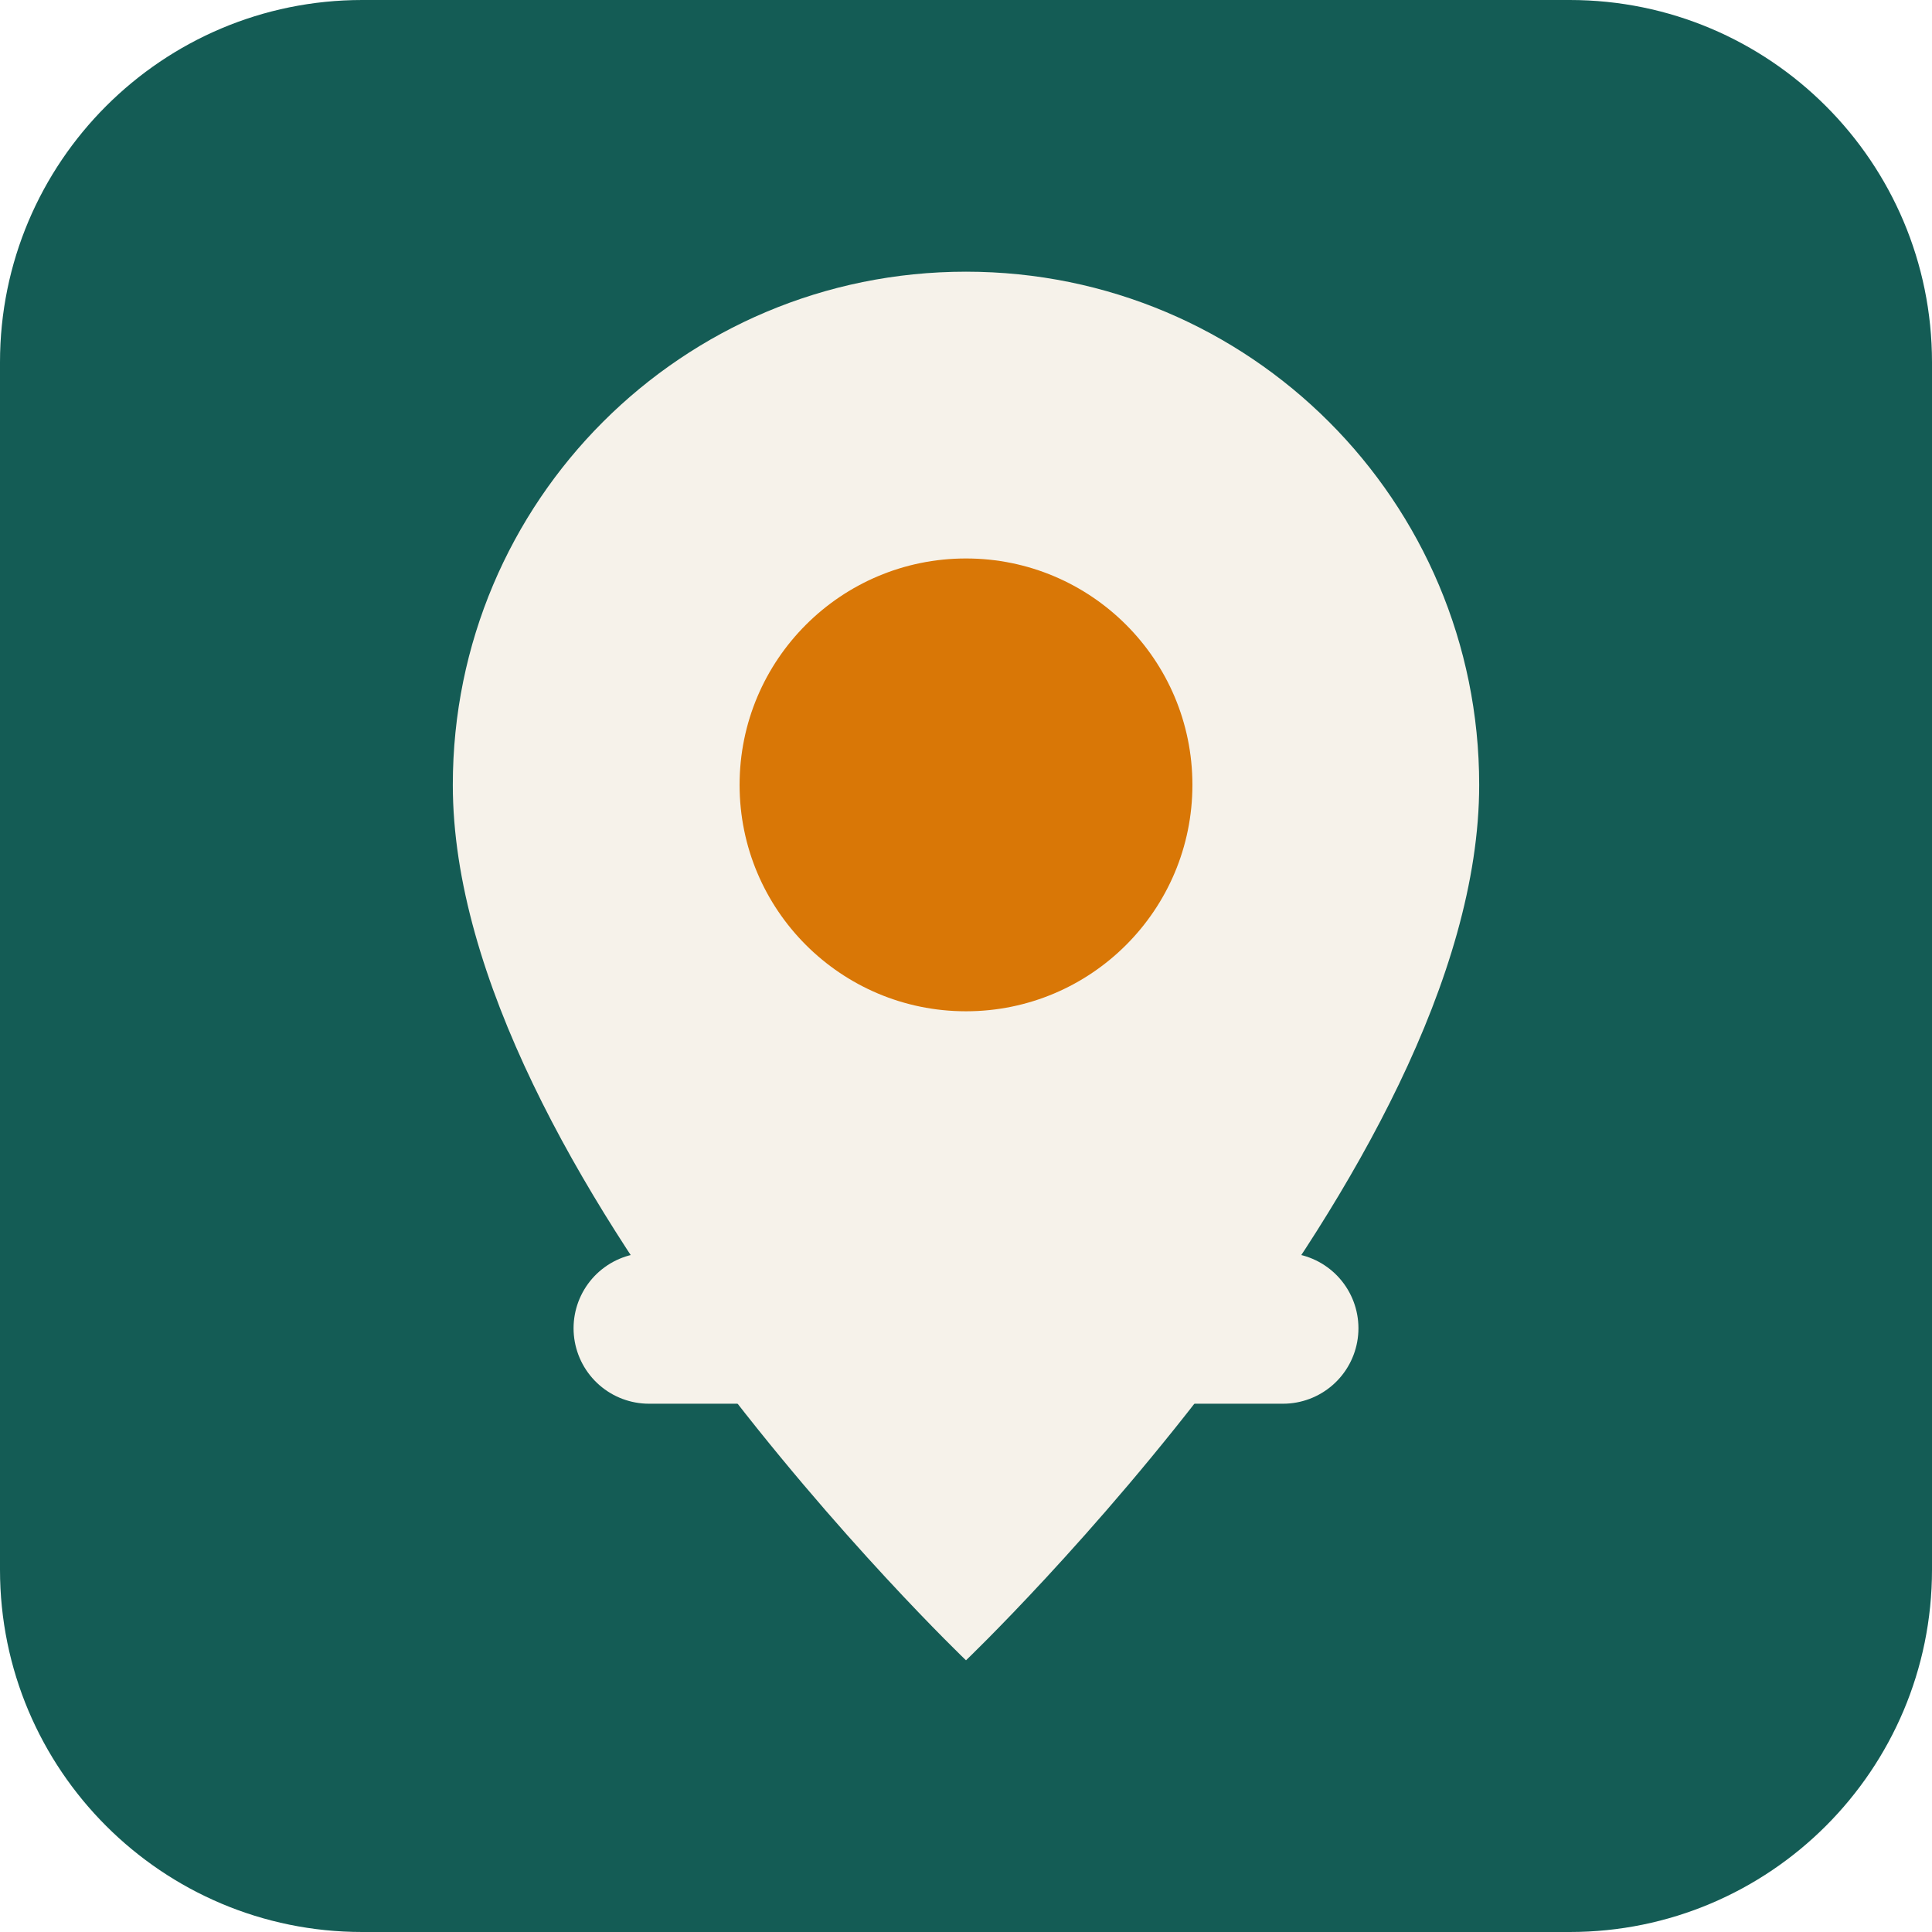
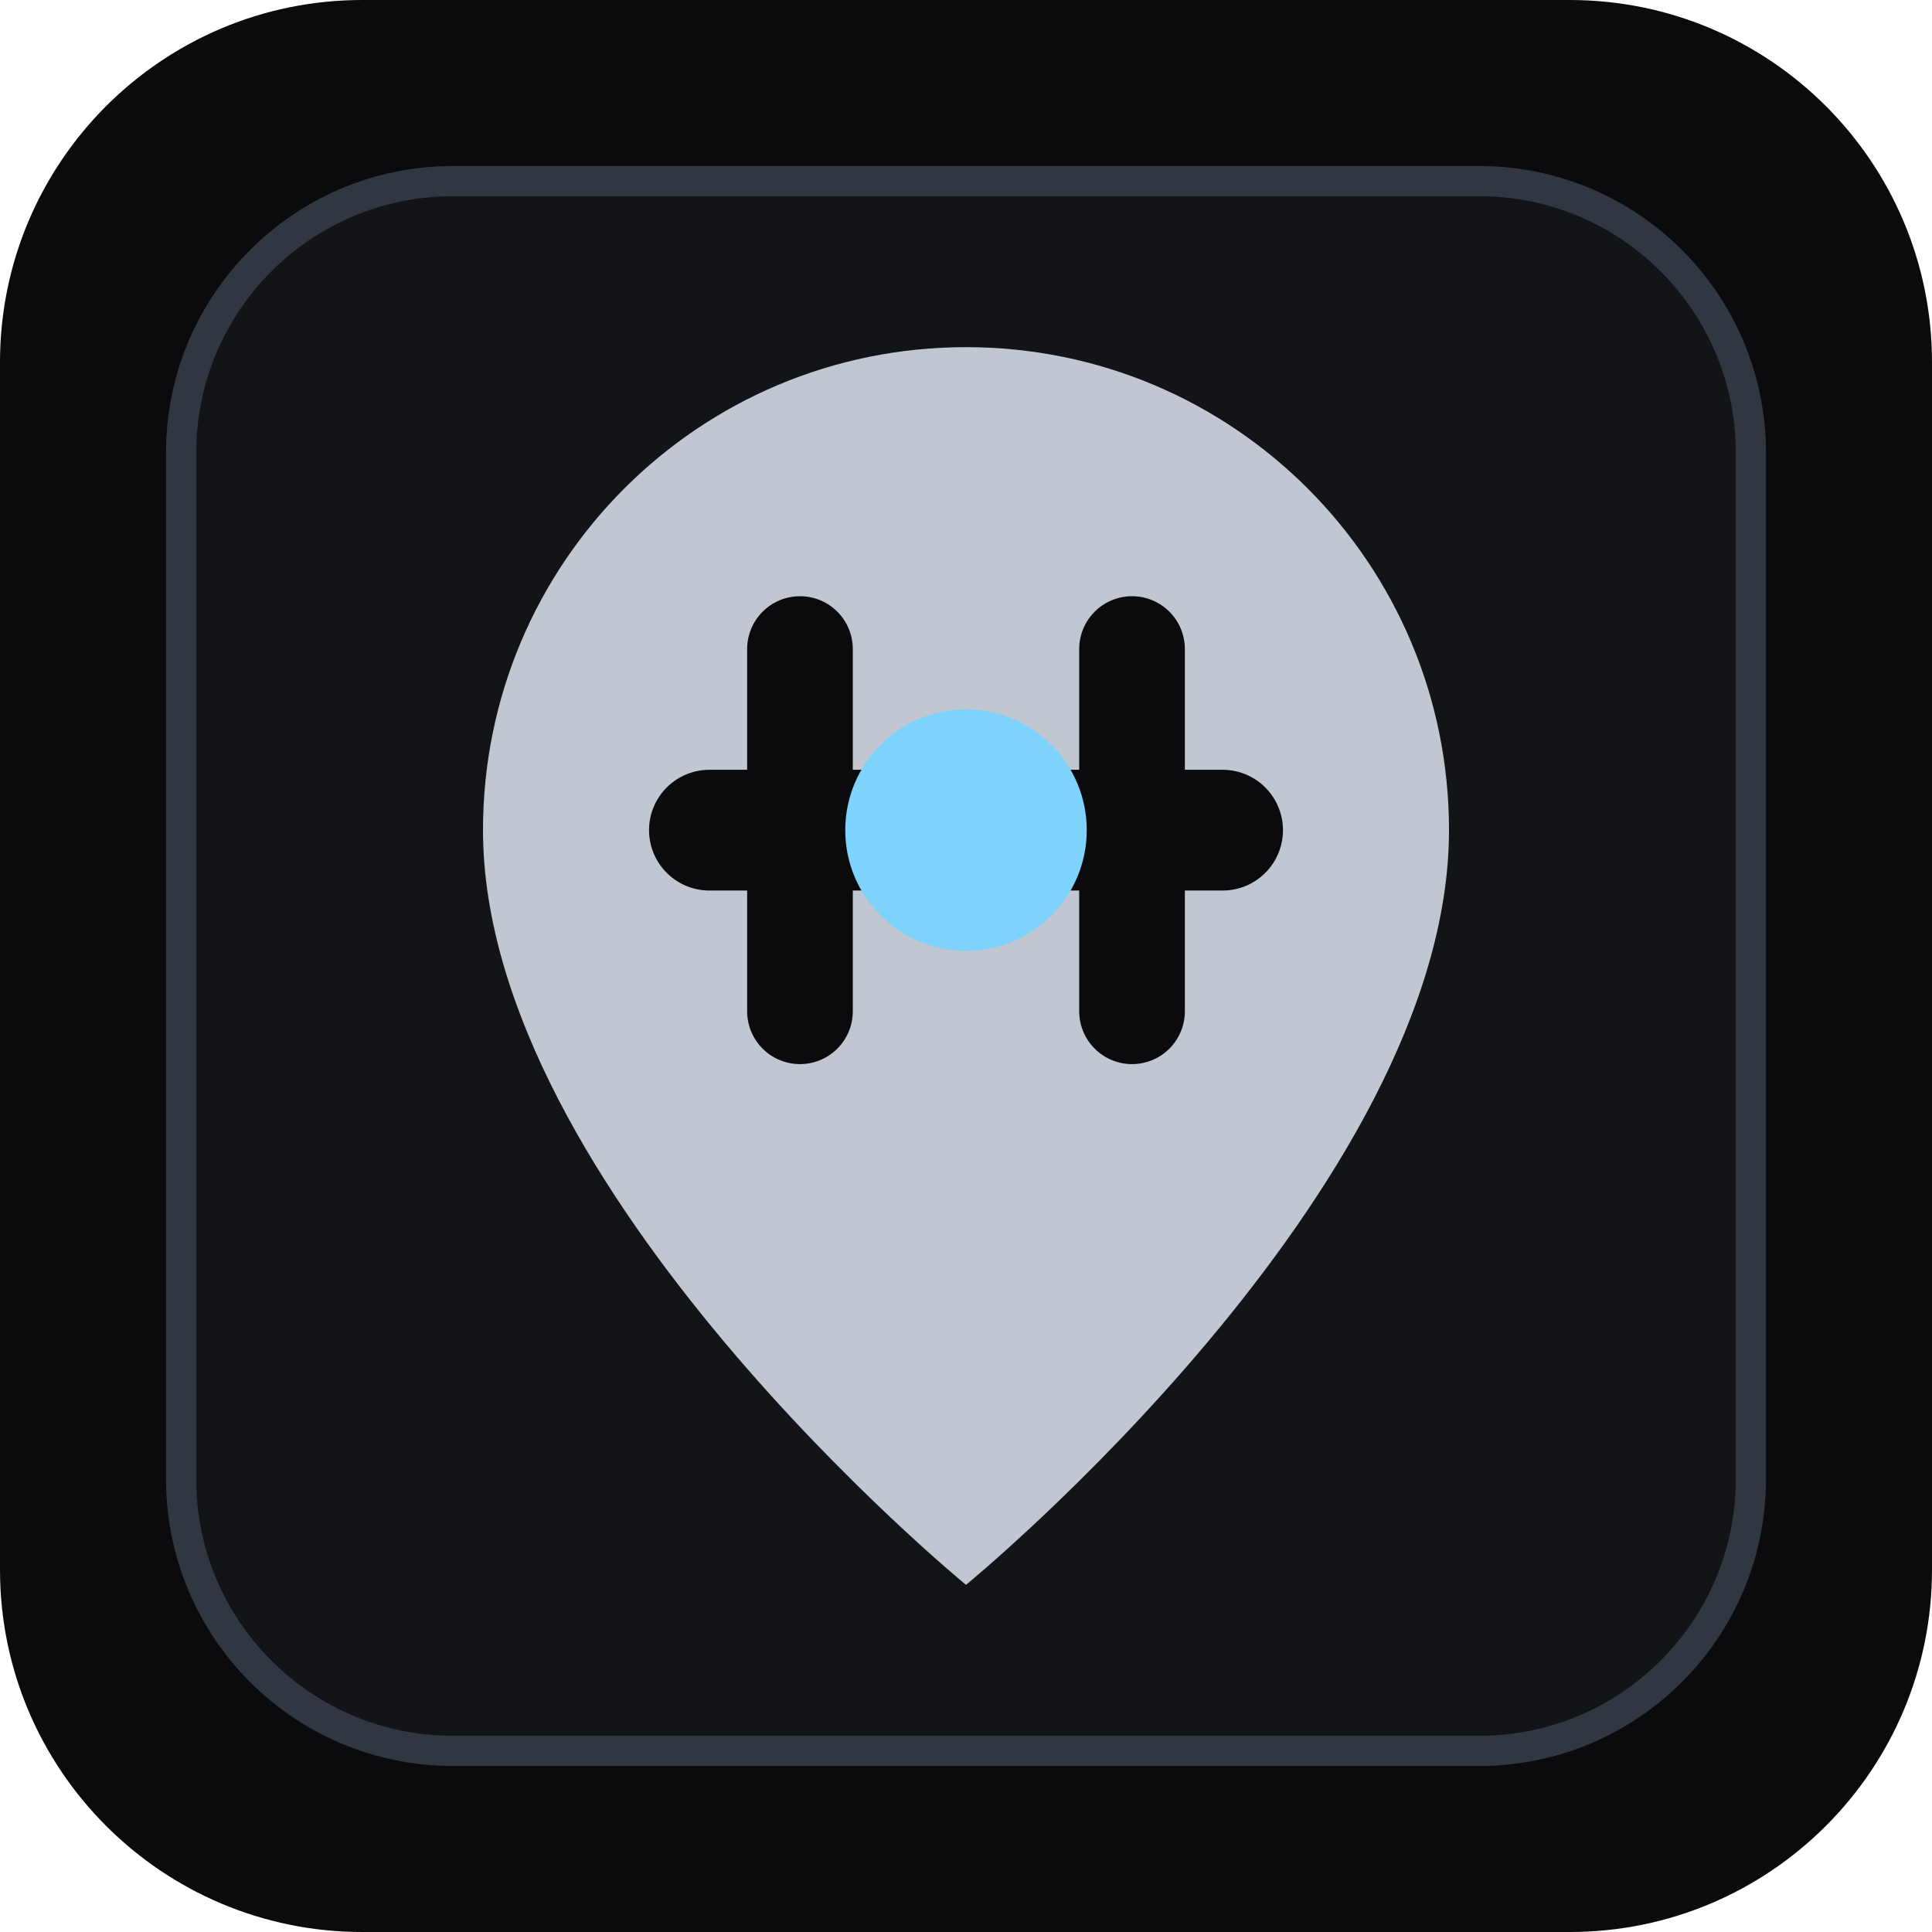
<svg xmlns="http://www.w3.org/2000/svg" viewBox="0 0 128 128" role="img" aria-label="Findgym icon">
-   <rect width="128" height="128" rx="24" fill="#145c55" />
-   <path d="M64 18c-18.8 0-34 15.2-34 34 0 25.5 34 58 34 58s34-32.5 34-58c0-18.8-15.2-34-34-34Z" fill="#f6f2ea" />
-   <circle cx="64" cy="52" r="15" fill="#d97706" />
-   <path d="M43 88h42" stroke="#f6f2ea" stroke-width="10" stroke-linecap="round" />
+   <rect width="128" height="128" rx="24" fill="#0B0B0D" />
+   <rect x="12" y="12" width="104" height="104" rx="18" fill="#121418" stroke="#313741" stroke-width="2" />
+   <path d="M64 23c-17.7 0-32 14.3-32 32 0 23.8 32 50 32 50s32-26.2 32-50c0-17.7-14.3-32-32-32Z" fill="#C0C7D1" />
+   <path d="M47 55h34" stroke="#0B0B0D" stroke-width="8" stroke-linecap="round" />
+   <path d="M53 43v24M75 43v24" stroke="#0B0B0D" stroke-width="7" stroke-linecap="round" />
+   <circle cx="64" cy="55" r="8" fill="#7DD3FC" />
</svg>
